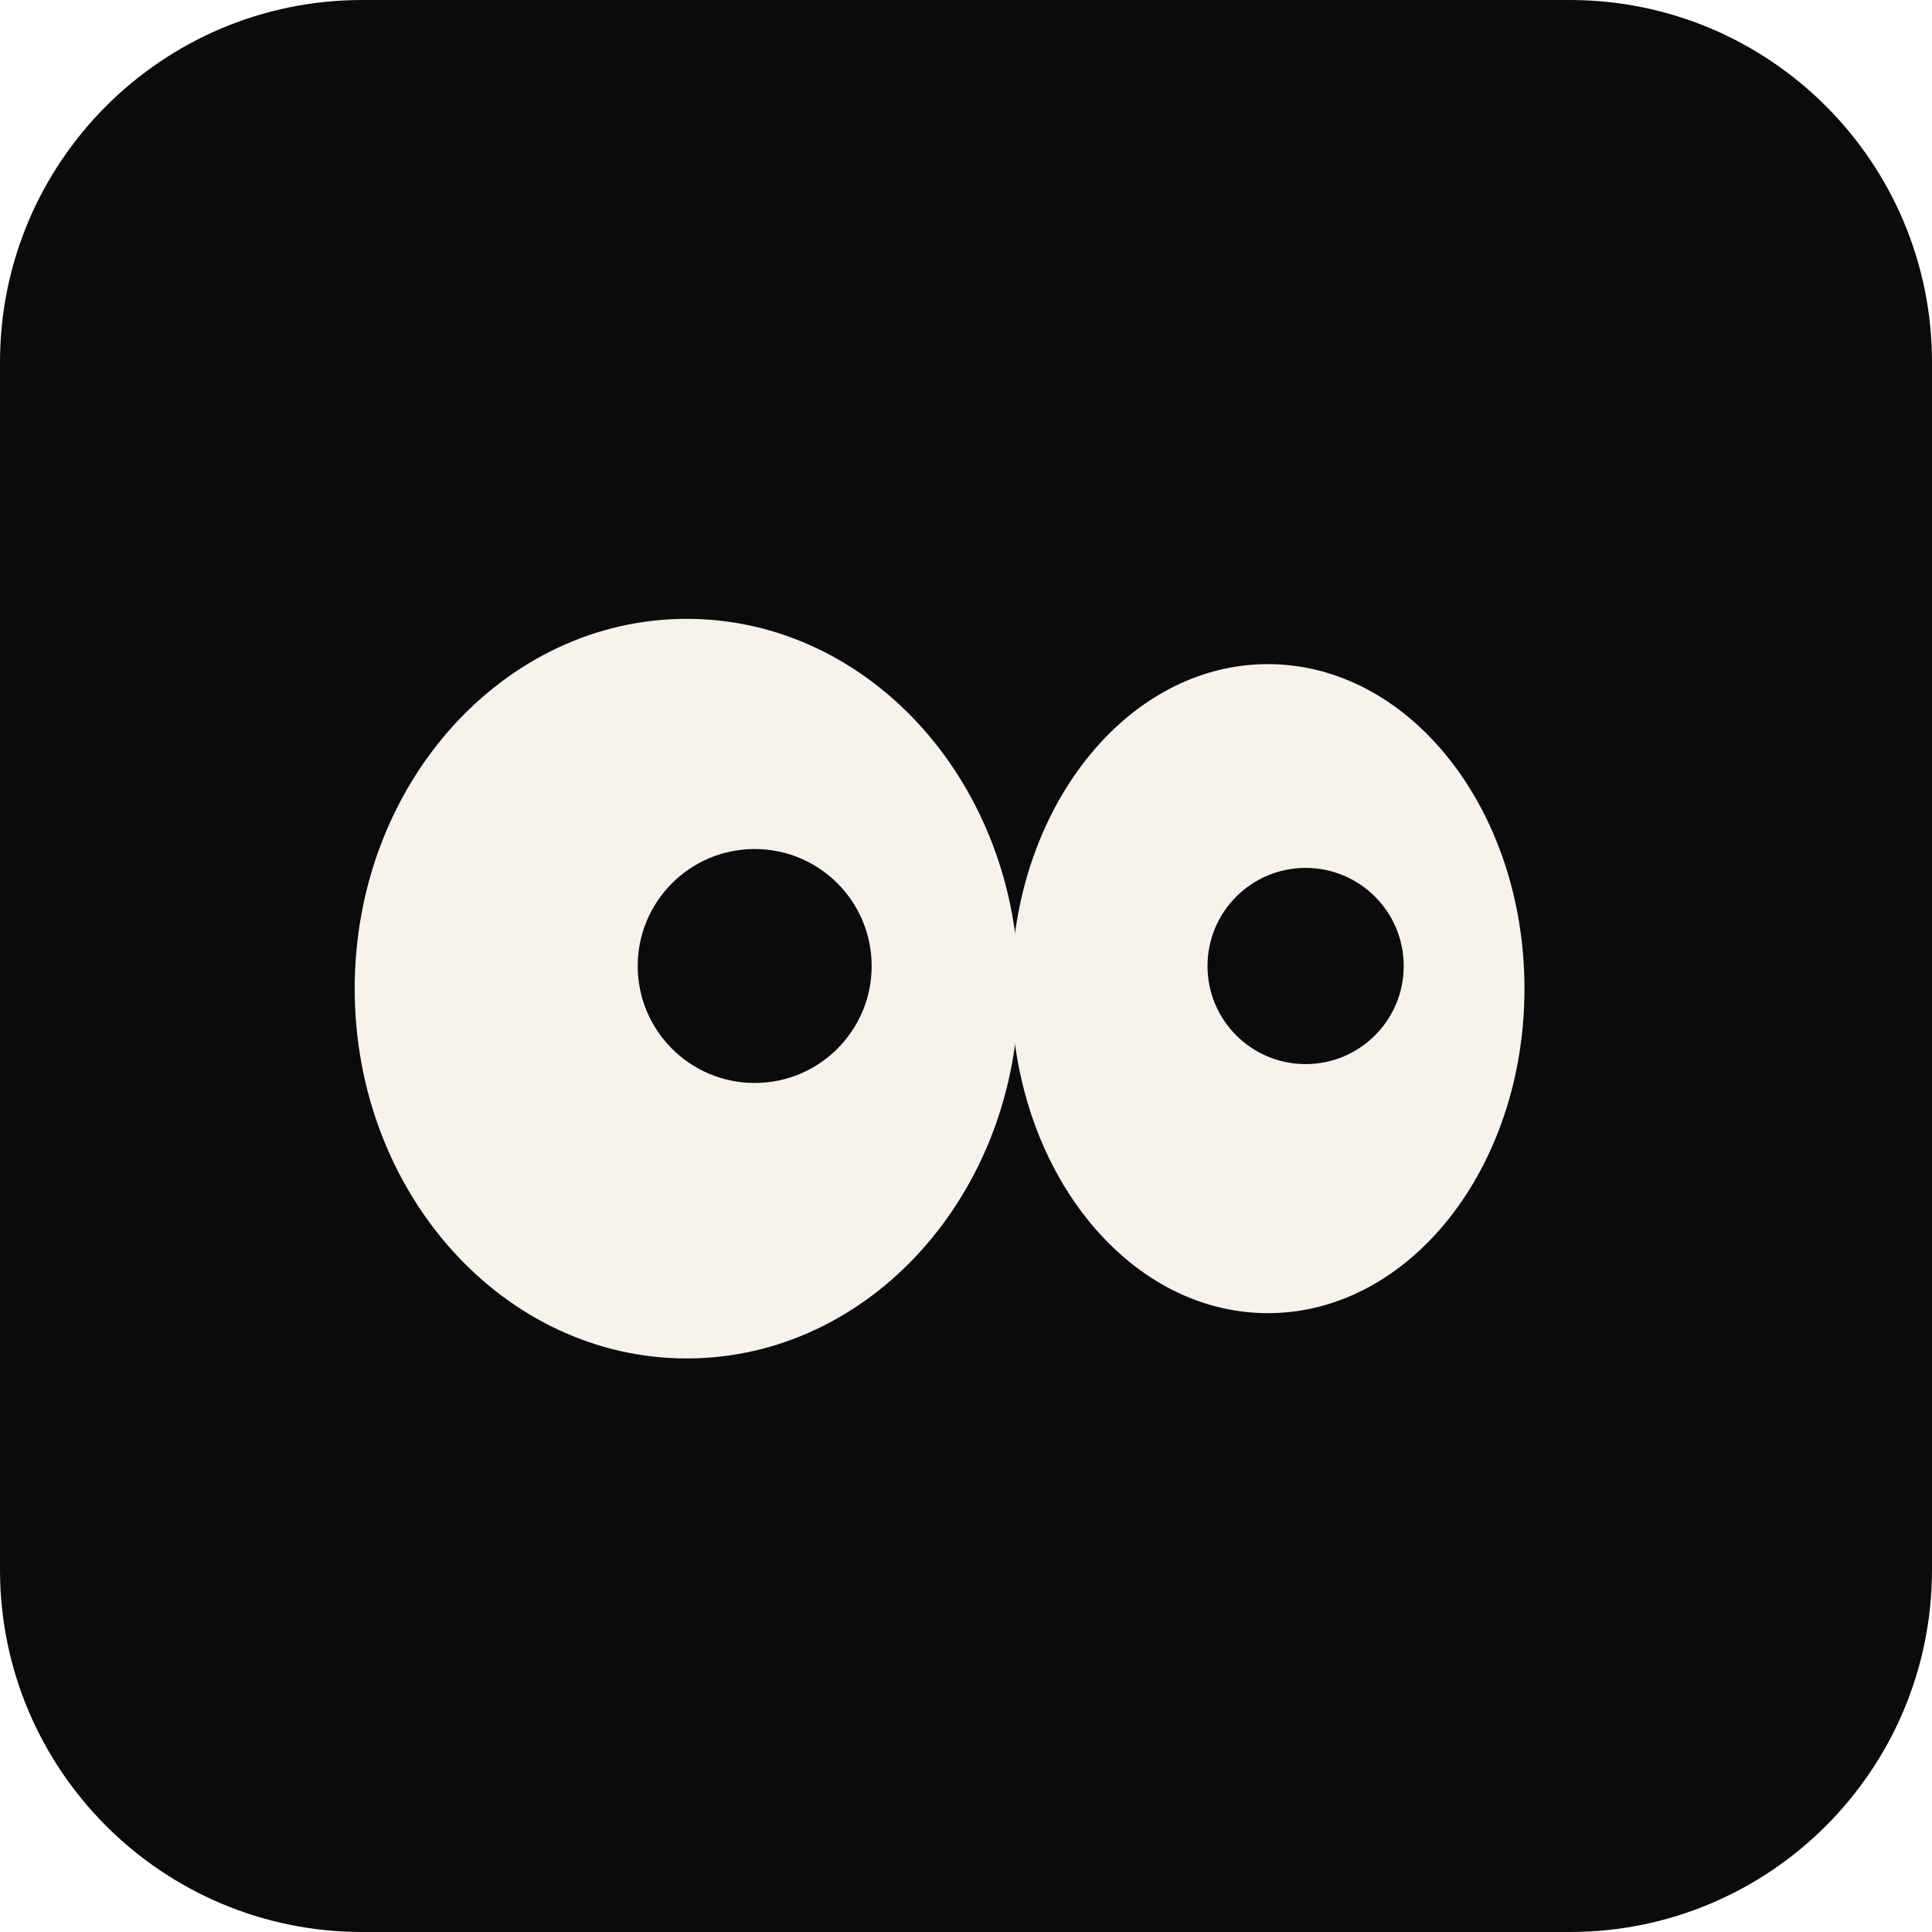
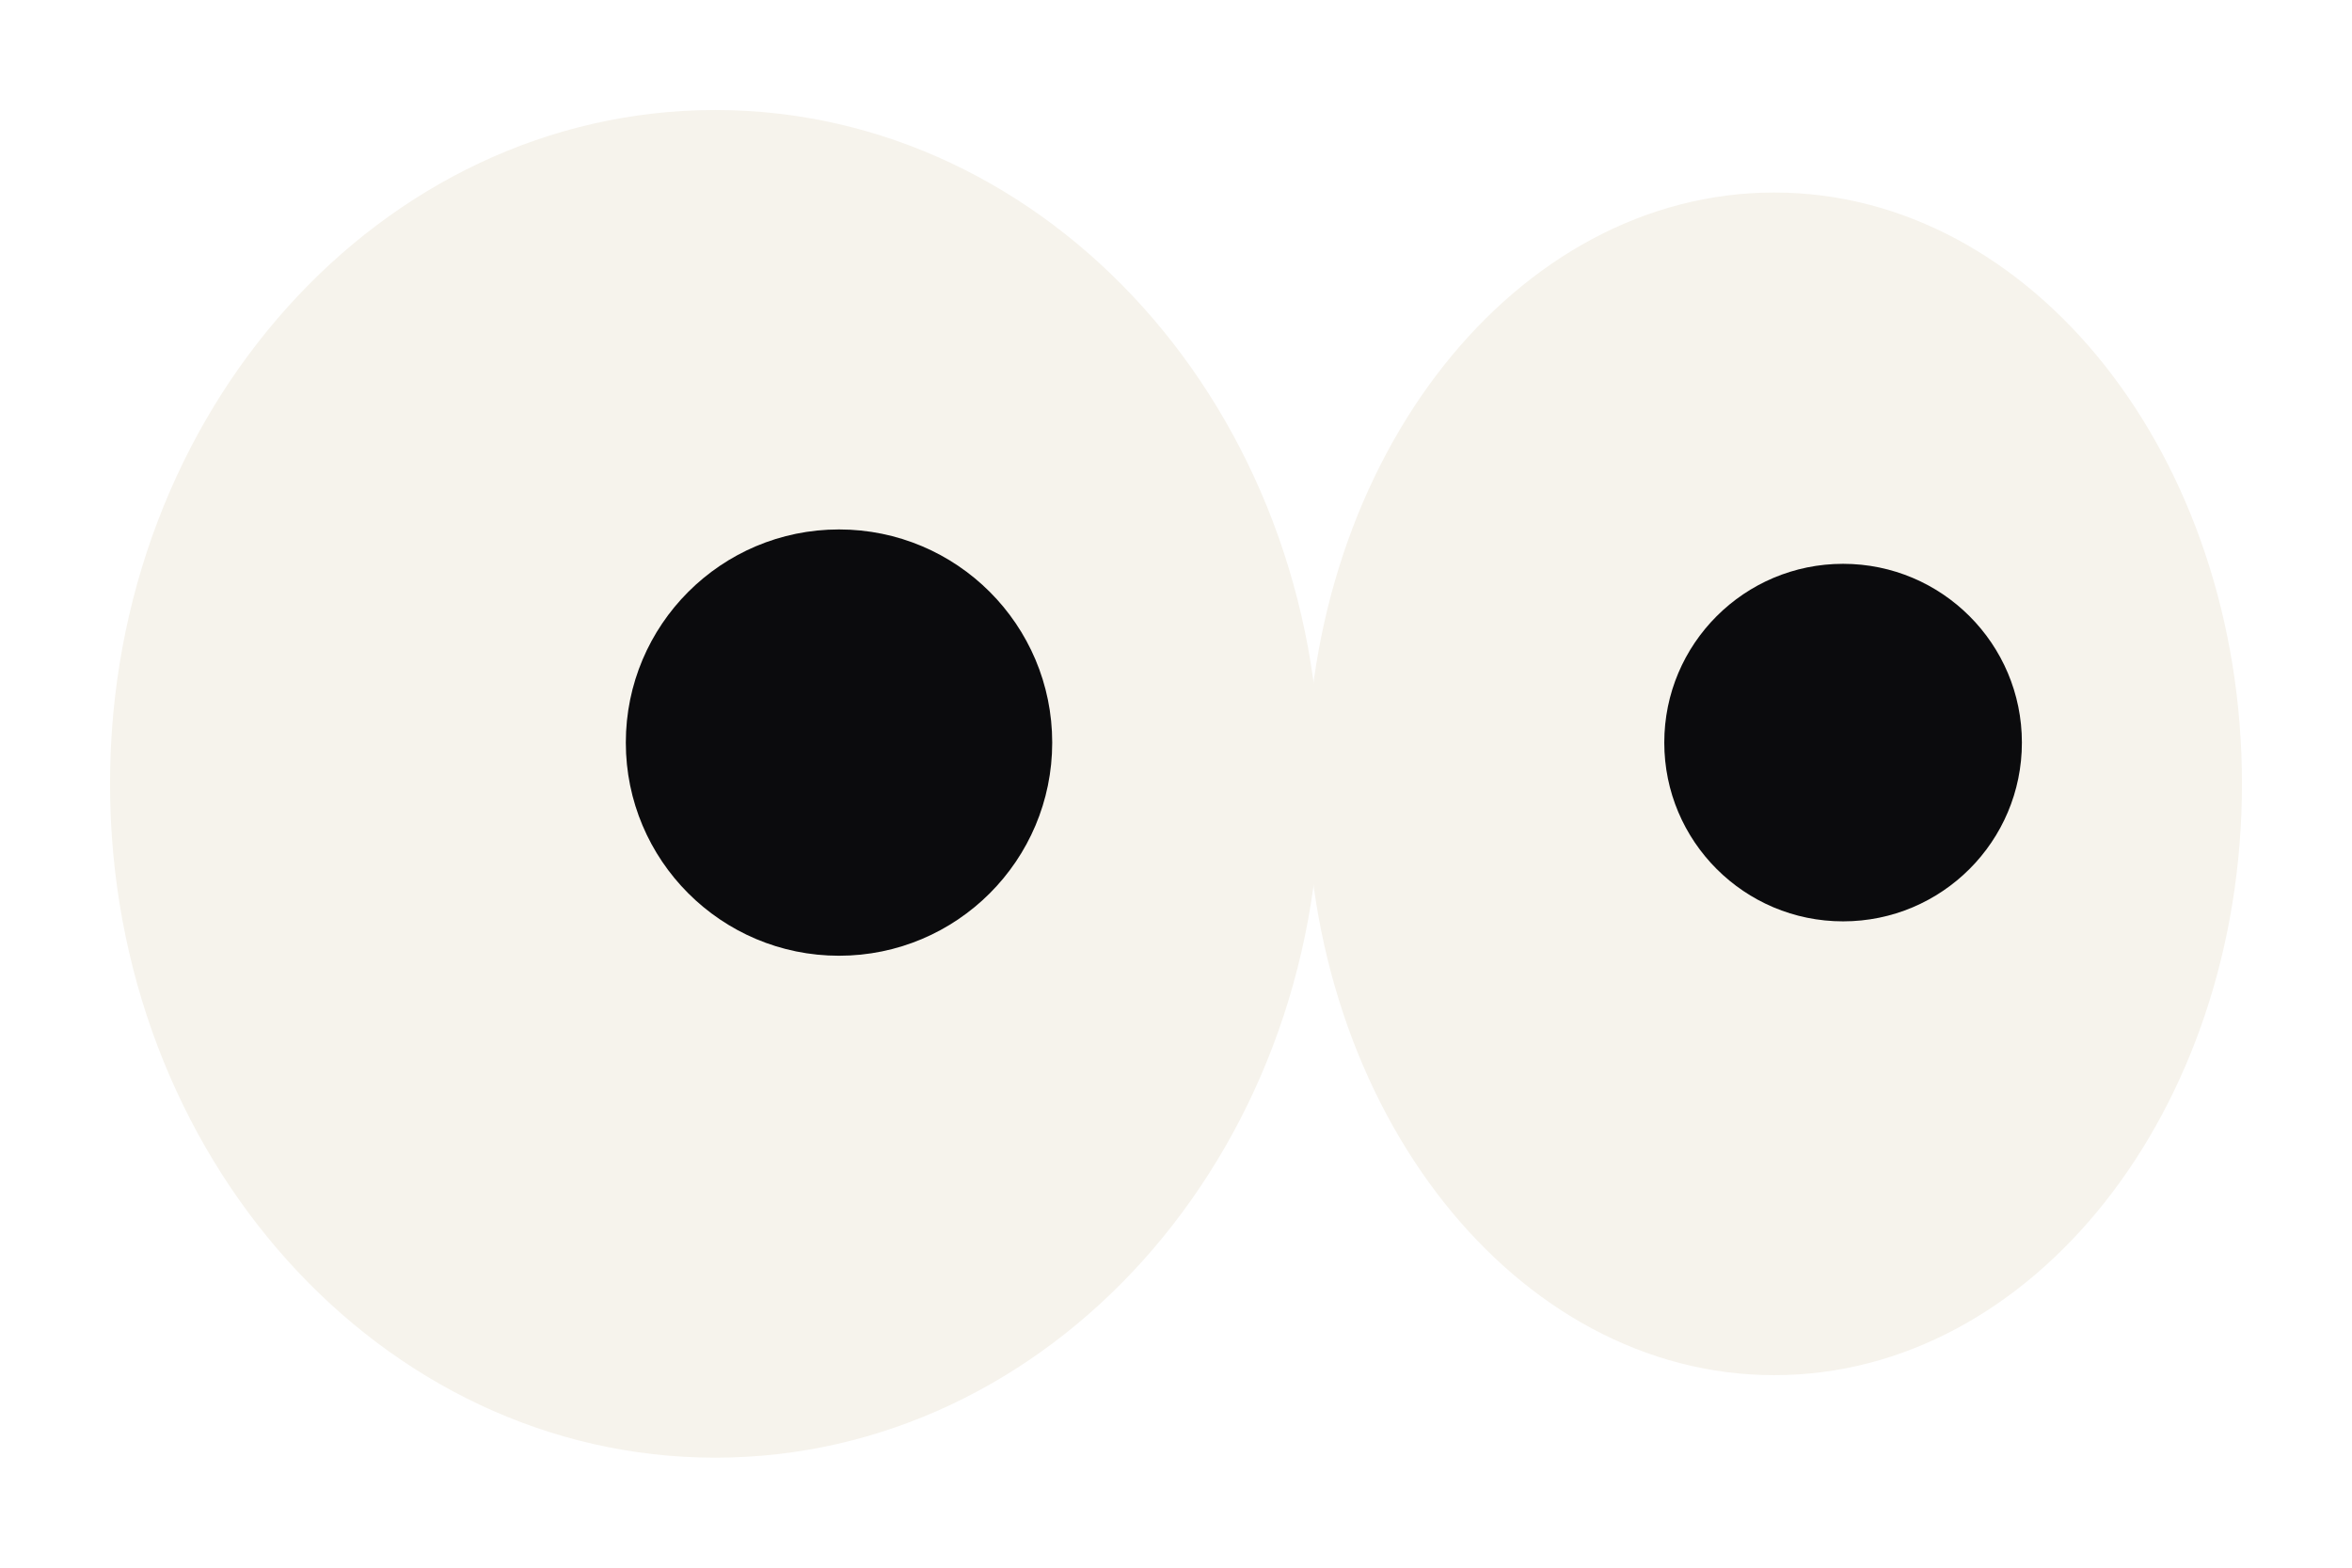
- <svg xmlns="http://www.w3.org/2000/svg" viewBox="0 0 512 512" width="512" height="512" role="img" aria-label="Oglets">
-   <rect width="512" height="512" rx="96" fill="#0b0b0d" />
+ <svg xmlns="http://www.w3.org/2000/svg" viewBox="78 148 342 228" width="342" height="228" role="img" aria-label="Oglets">
  <g transform="translate(256 262)">
    <ellipse cx="-74" cy="0" rx="88" ry="98" fill="#f6f3ec" />
    <ellipse cx="80" cy="0" rx="68" ry="86" fill="#f6f3ec" />
    <ellipse cx="-56" cy="-6" rx="31" ry="31" fill="#0b0b0d" />
    <ellipse cx="90" cy="-6" rx="26" ry="26" fill="#0b0b0d" />
  </g>
</svg>
